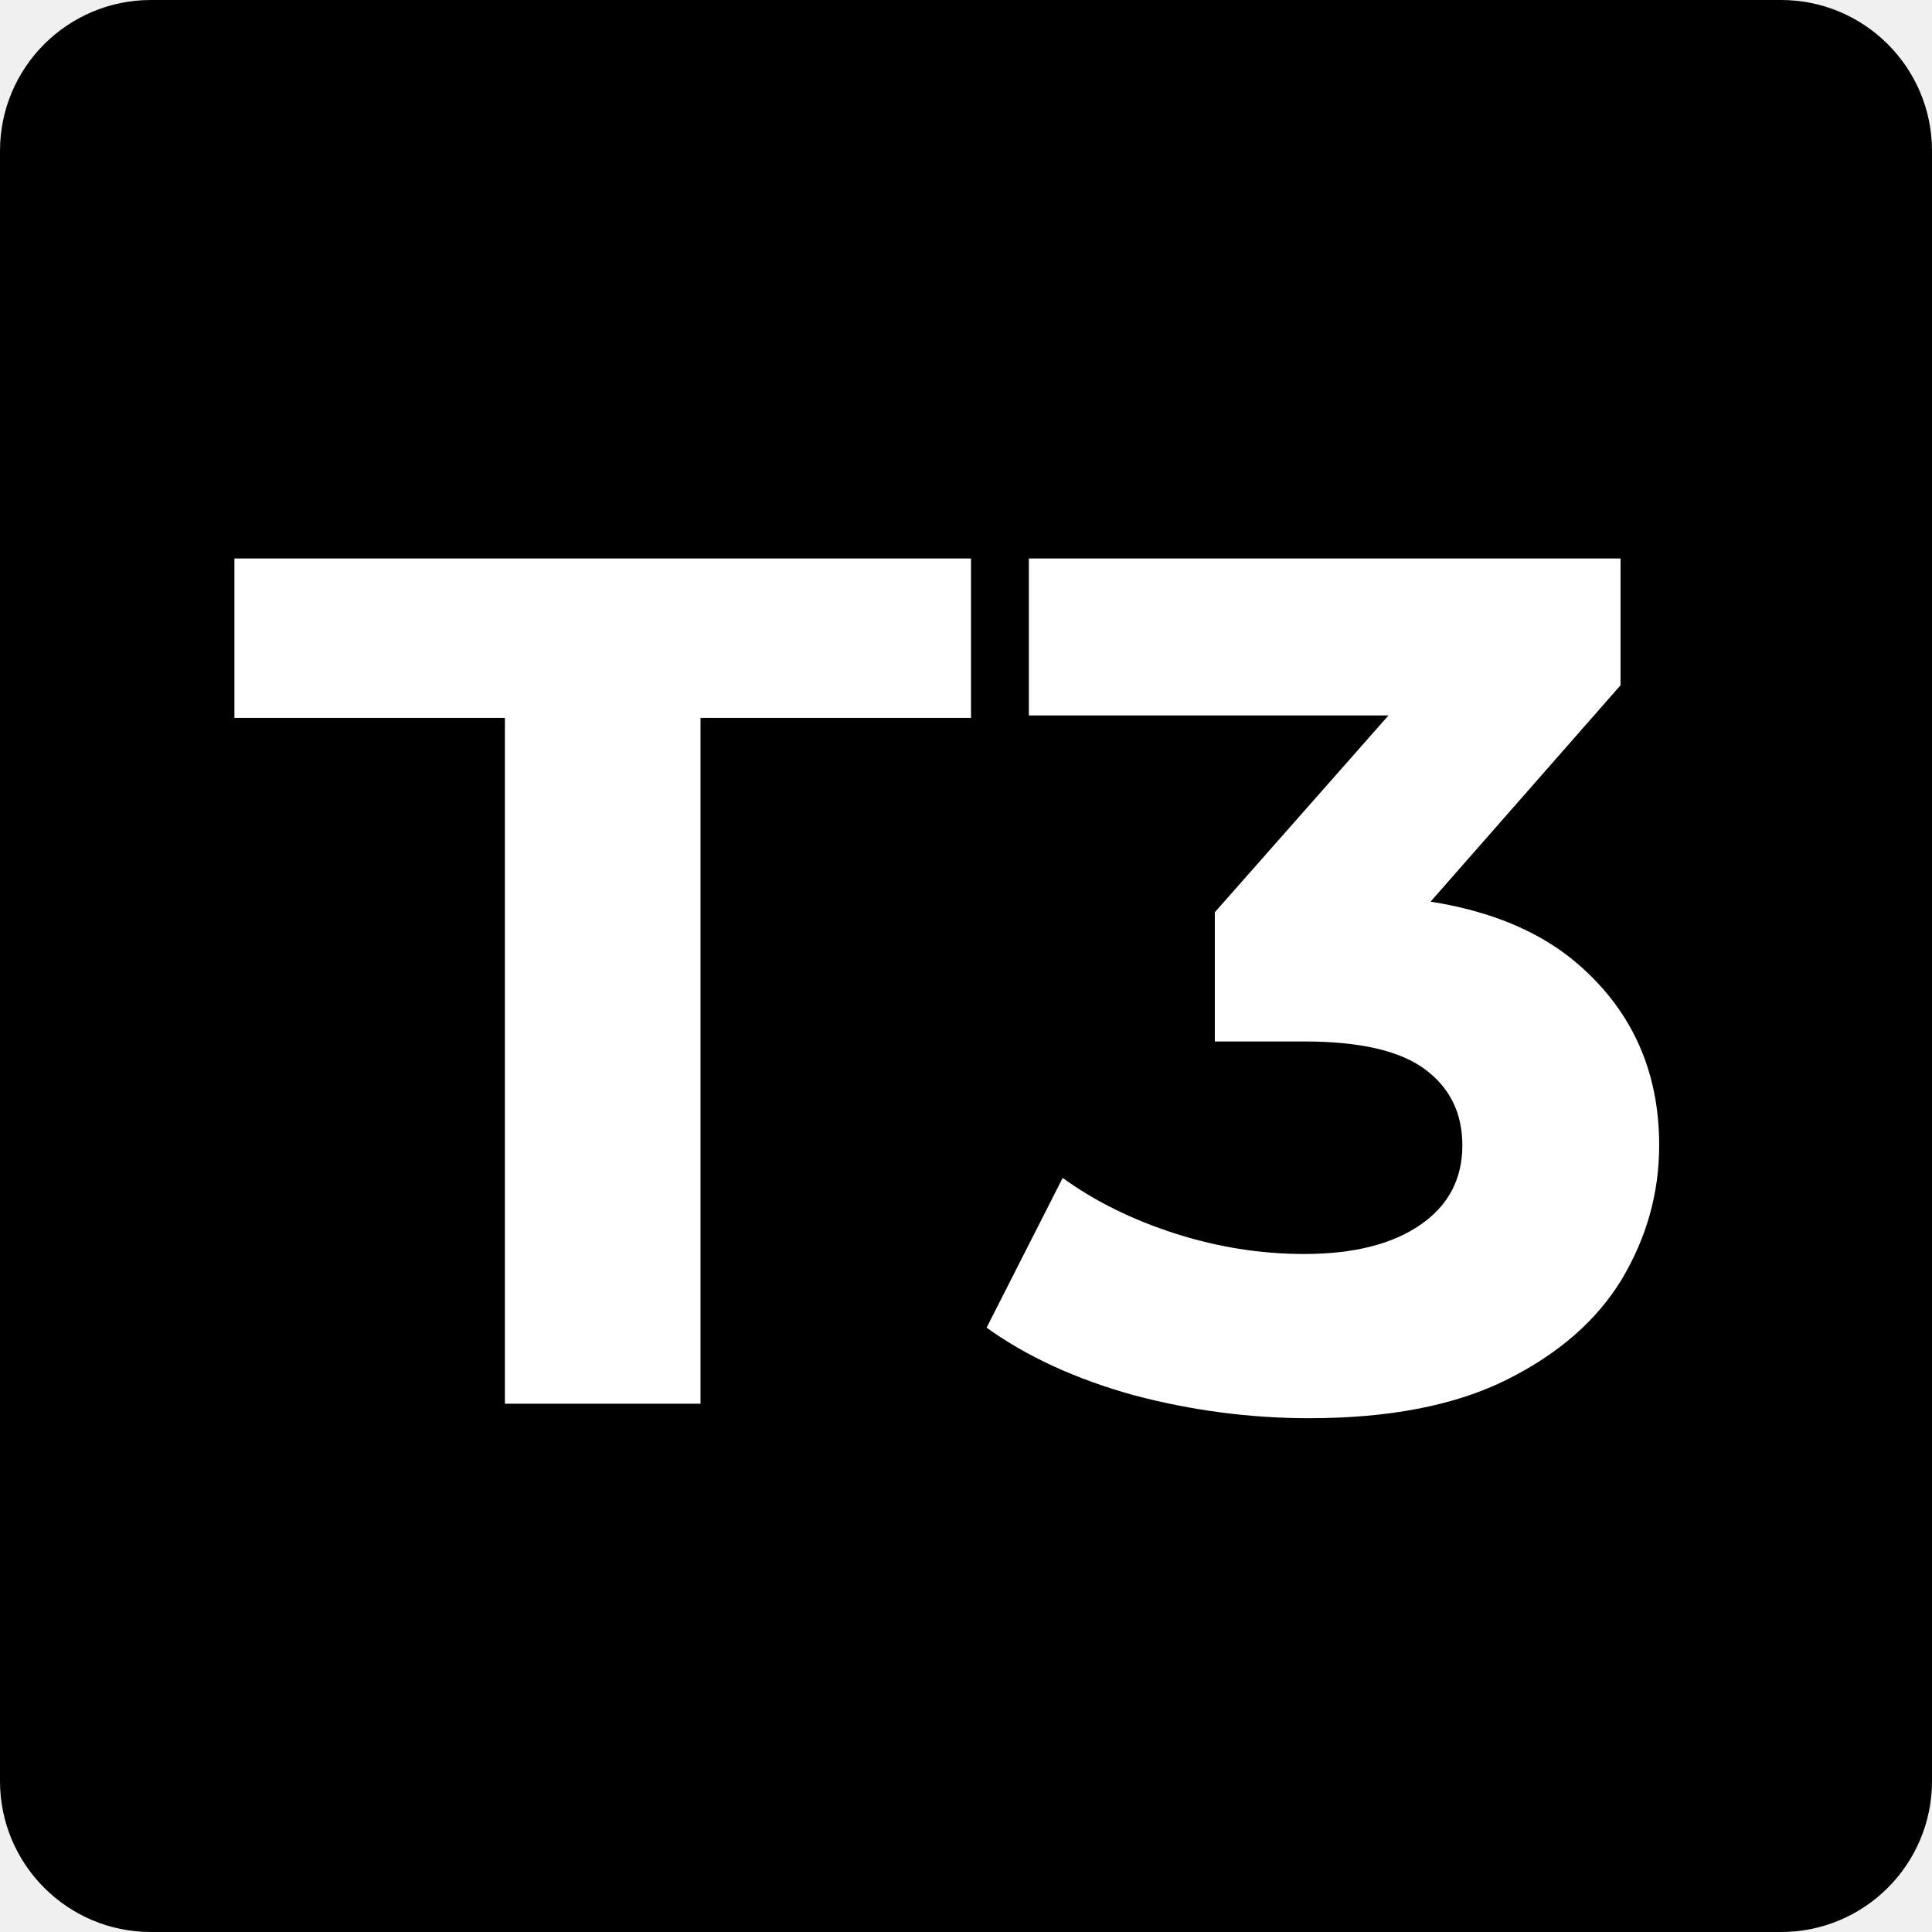
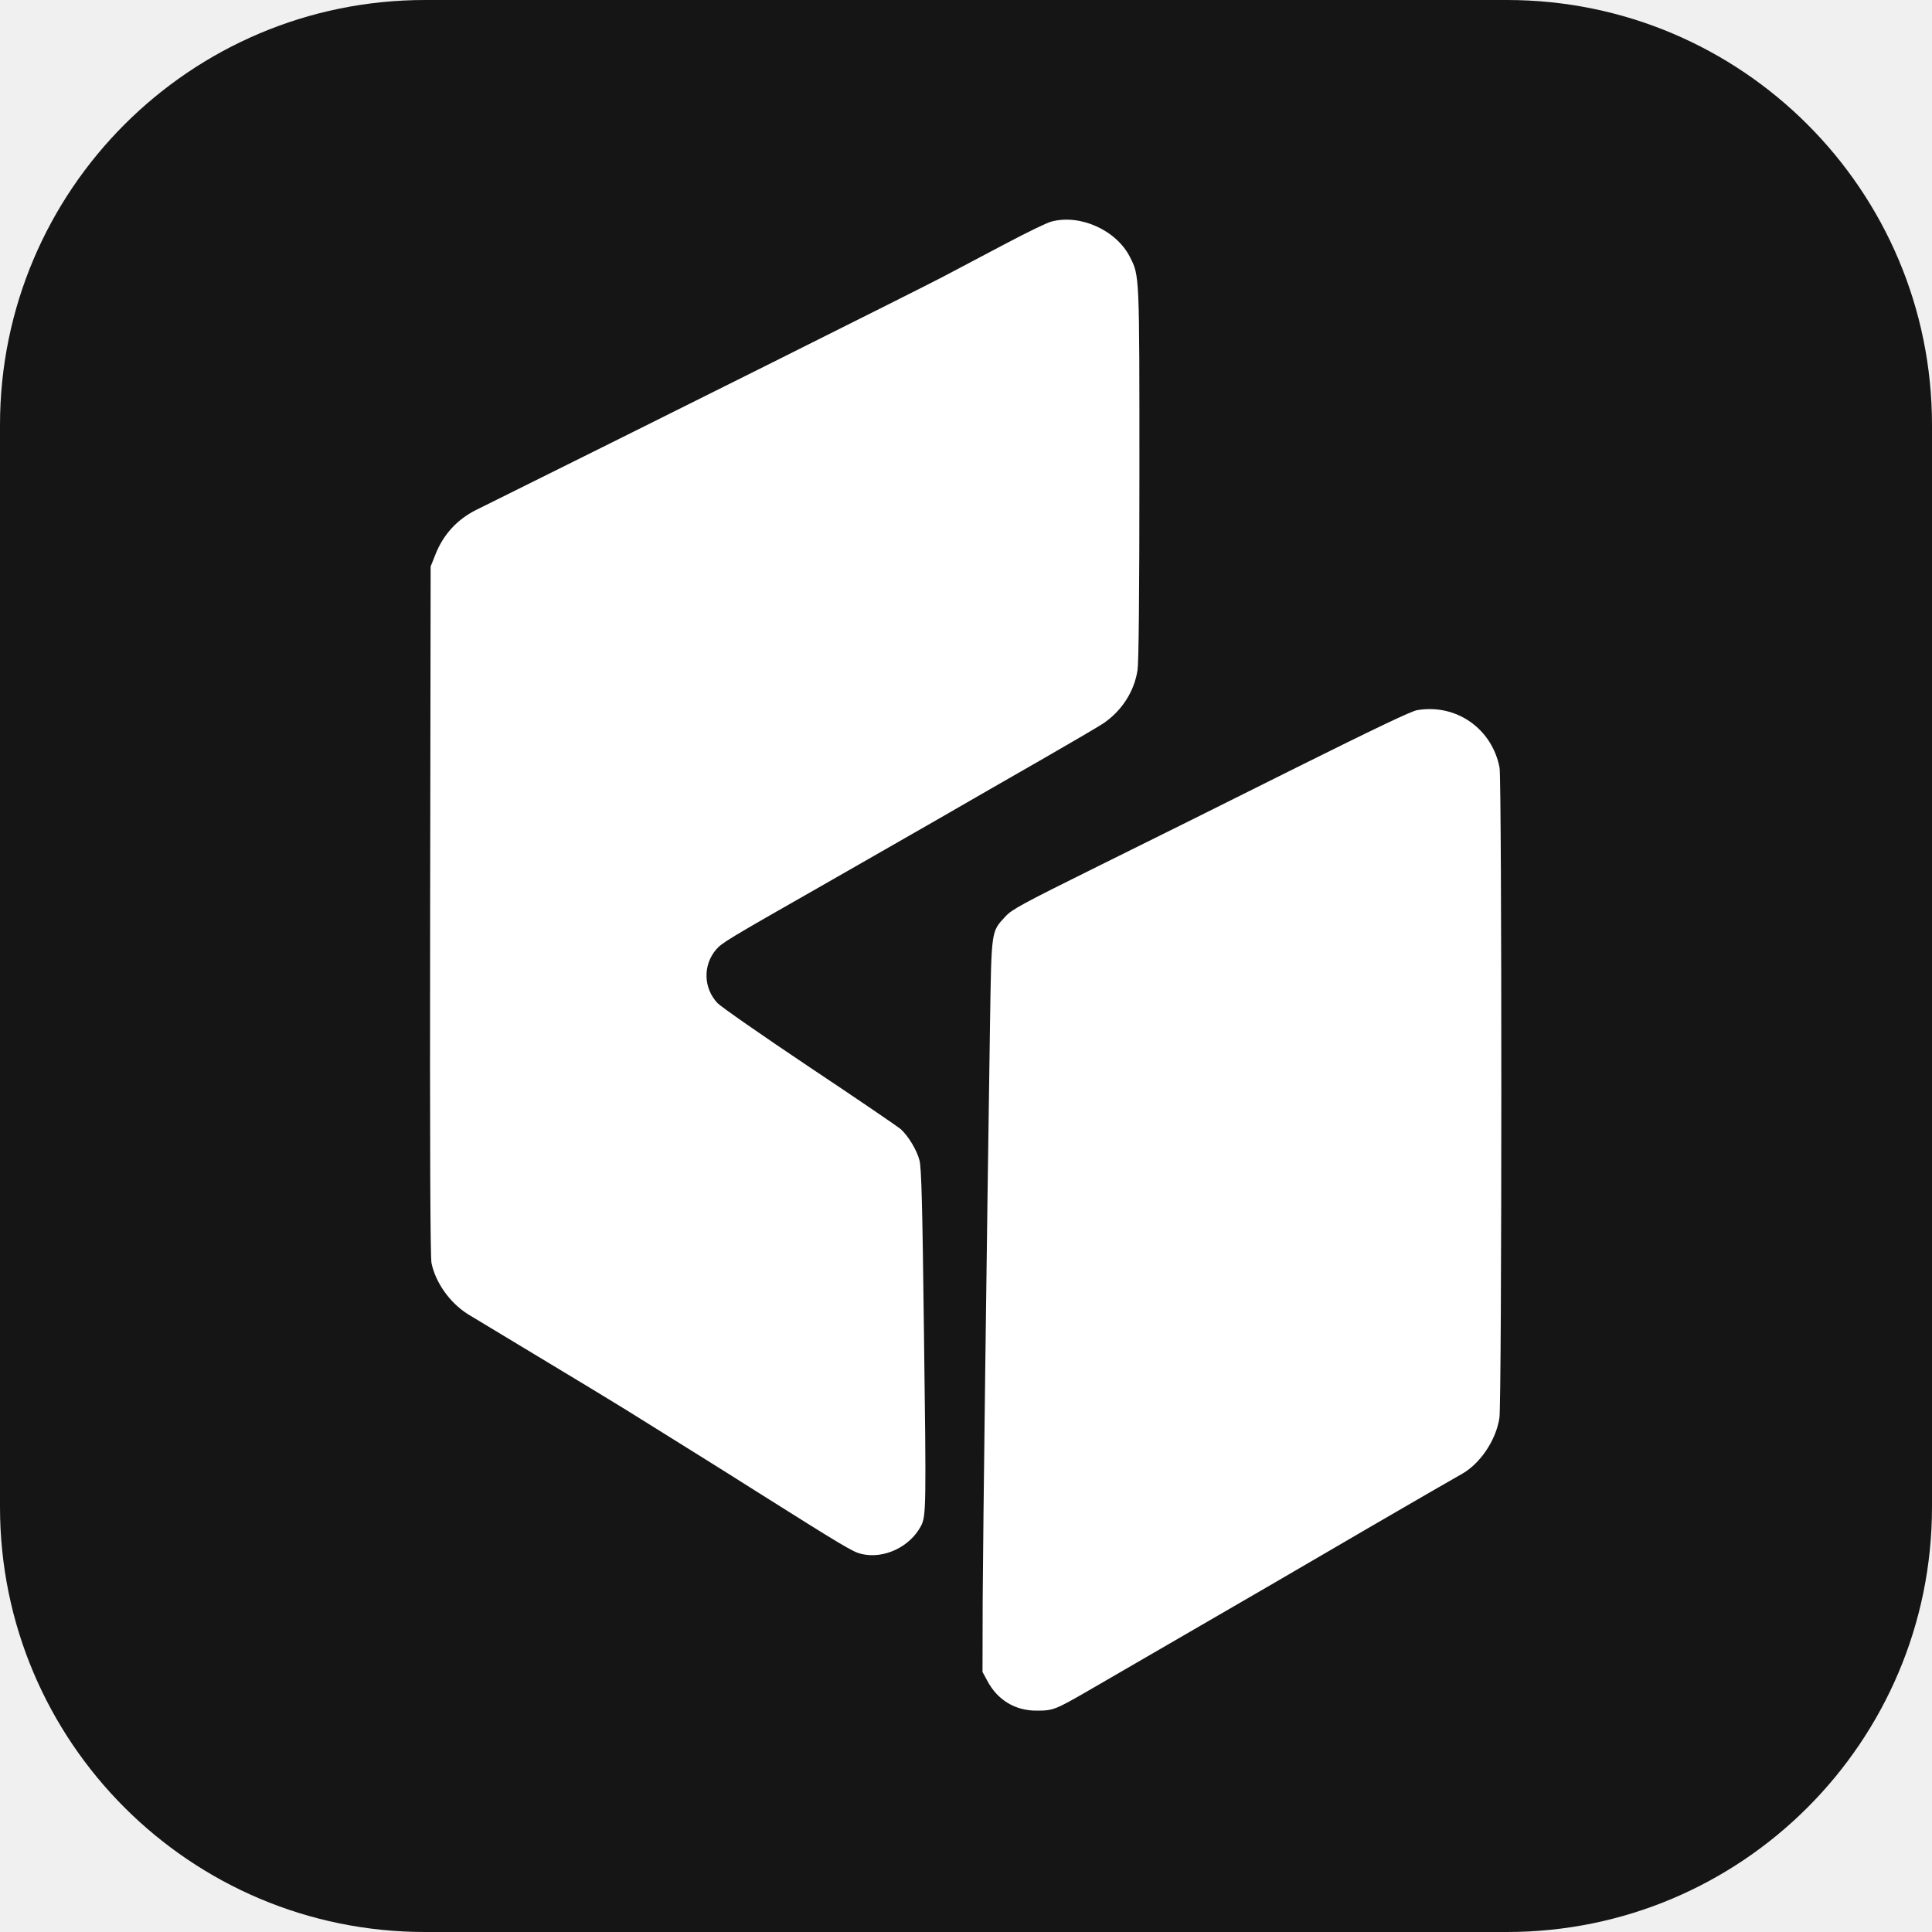
- <svg xmlns="http://www.w3.org/2000/svg" width="128" height="128" viewBox="0 0 128 128" fill="none">
-   <path d="M0 10C0 4.477 4.477 0 10 0H118C123.523 0 128 4.477 128 10V118C128 123.523 123.523 128 118 128H10C4.477 128 0 123.523 0 118V10Z" fill="black" />
-   <path d="M33.451 93V47.56H15.531V37H64.331V47.56H46.411V93H33.451ZM86.725 93.96C82.832 93.96 78.965 93.453 75.125 92.44C71.285 91.373 68.032 89.88 65.365 87.96L70.405 78.04C72.539 79.587 75.019 80.813 77.845 81.72C80.672 82.627 83.525 83.08 86.405 83.08C89.659 83.08 92.219 82.44 94.085 81.16C95.952 79.88 96.885 78.12 96.885 75.88C96.885 73.747 96.059 72.067 94.405 70.84C92.752 69.613 90.085 69 86.405 69H80.485V60.44L96.085 42.76L97.525 47.4H68.165V37H107.365V45.4L91.845 63.08L85.285 59.32H89.045C95.925 59.32 101.125 60.867 104.645 63.96C108.165 67.053 109.925 71.027 109.925 75.88C109.925 79.027 109.099 81.987 107.445 84.76C105.792 87.48 103.259 89.693 99.845 91.4C96.432 93.107 92.059 93.96 86.725 93.96Z" fill="white" />
+ <svg xmlns="http://www.w3.org/2000/svg" width="1024" height="1024" viewBox="0 0 1024 1024">
+   <rect x="0" y="0" width="1024" height="1024" rx="225.28" fill="#151515" />
+   <svg x="0" y="0" width="1024" height="1024" viewBox="0 0 1024 1024" fill="#fff">
+     <path d="M 557.2 117.46 c -2.25 0.54 -12.96 5.76 -23.85 11.52 -10.89 5.76 -26.1 13.77 -33.75 17.82 -10.35 5.49 -154.8 77.67 -247.23 123.48 -10.08 5.04 -17.46 13.05 -21.6 23.67 l -2.52 6.3 -0.27 182.25 c -0.18 127.98 0.09 183.69 0.72 186.93 2.16 10.44 9.72 21.06 19.26 27.09 2.07 1.26 19.53 11.79 38.79 23.4 19.35 11.61 39.15 23.67 44.1 26.73 38.52 24.03 51.75 32.22 67.05 41.94 49.68 31.32 54.09 33.93 58.59 35.01 11.88 2.88 25.74 -3.6 31.68 -14.85 2.7 -5.31 2.79 -9.45 1.53 -103.77 -0.81 -67.59 -1.35 -85.95 -2.34 -89.91 -1.35 -5.4 -5.94 -12.96 -9.9 -16.56 -1.44 -1.26 -23.04 -16.02 -48.06 -32.67 -26.19 -17.55 -46.98 -32.04 -49.14 -34.2 -7.47 -8.01 -7.74 -20.07 -0.72 -28.35 3.15 -3.6 5.76 -5.22 55.71 -33.66 14.85 -8.46 41.4 -23.67 58.95 -33.75 17.55 -10.17 44.28 -25.47 59.31 -34.11 15.03 -8.64 29.16 -16.92 31.41 -18.45 9.81 -6.75 16.29 -16.92 18 -28.17 0.63 -4.14 0.99 -40.32 0.99 -103.95 0 -106.29 0.09 -104.94 -5.04 -115.02 -7.2 -14.22 -26.46 -22.86 -41.67 -18.72 z" />
+     <path d="M 751.15 376.39 c -3.06 0.45 -22.95 9.99 -64.35 30.6 -32.94 16.47 -80.1 39.96 -104.94 52.2 -39.96 19.8 -45.45 22.77 -48.87 26.46 -7.74 8.37 -7.47 6.66 -8.28 58.05 -1.71 113.85 -3.69 270.27 -3.87 304.65 l -0.09 37.8 2.43 4.5 c 5.4 10.35 14.85 16.11 26.37 16.02 8.73 0 9.63 -0.36 28.62 -11.34 88.11 -51.03 123.21 -71.46 126.63 -73.53 2.25 -1.35 11.97 -7.02 21.6 -12.6 9.63 -5.58 23.67 -13.68 31.05 -18 7.47 -4.32 15.3 -8.82 17.55 -10.08 9.63 -5.49 17.91 -17.82 19.71 -29.52 1.35 -8.01 1.35 -338.04 0.09 -344.7 -3.96 -20.7 -22.95 -34.02 -43.65 -30.51 z" />
+   </svg>
</svg>
